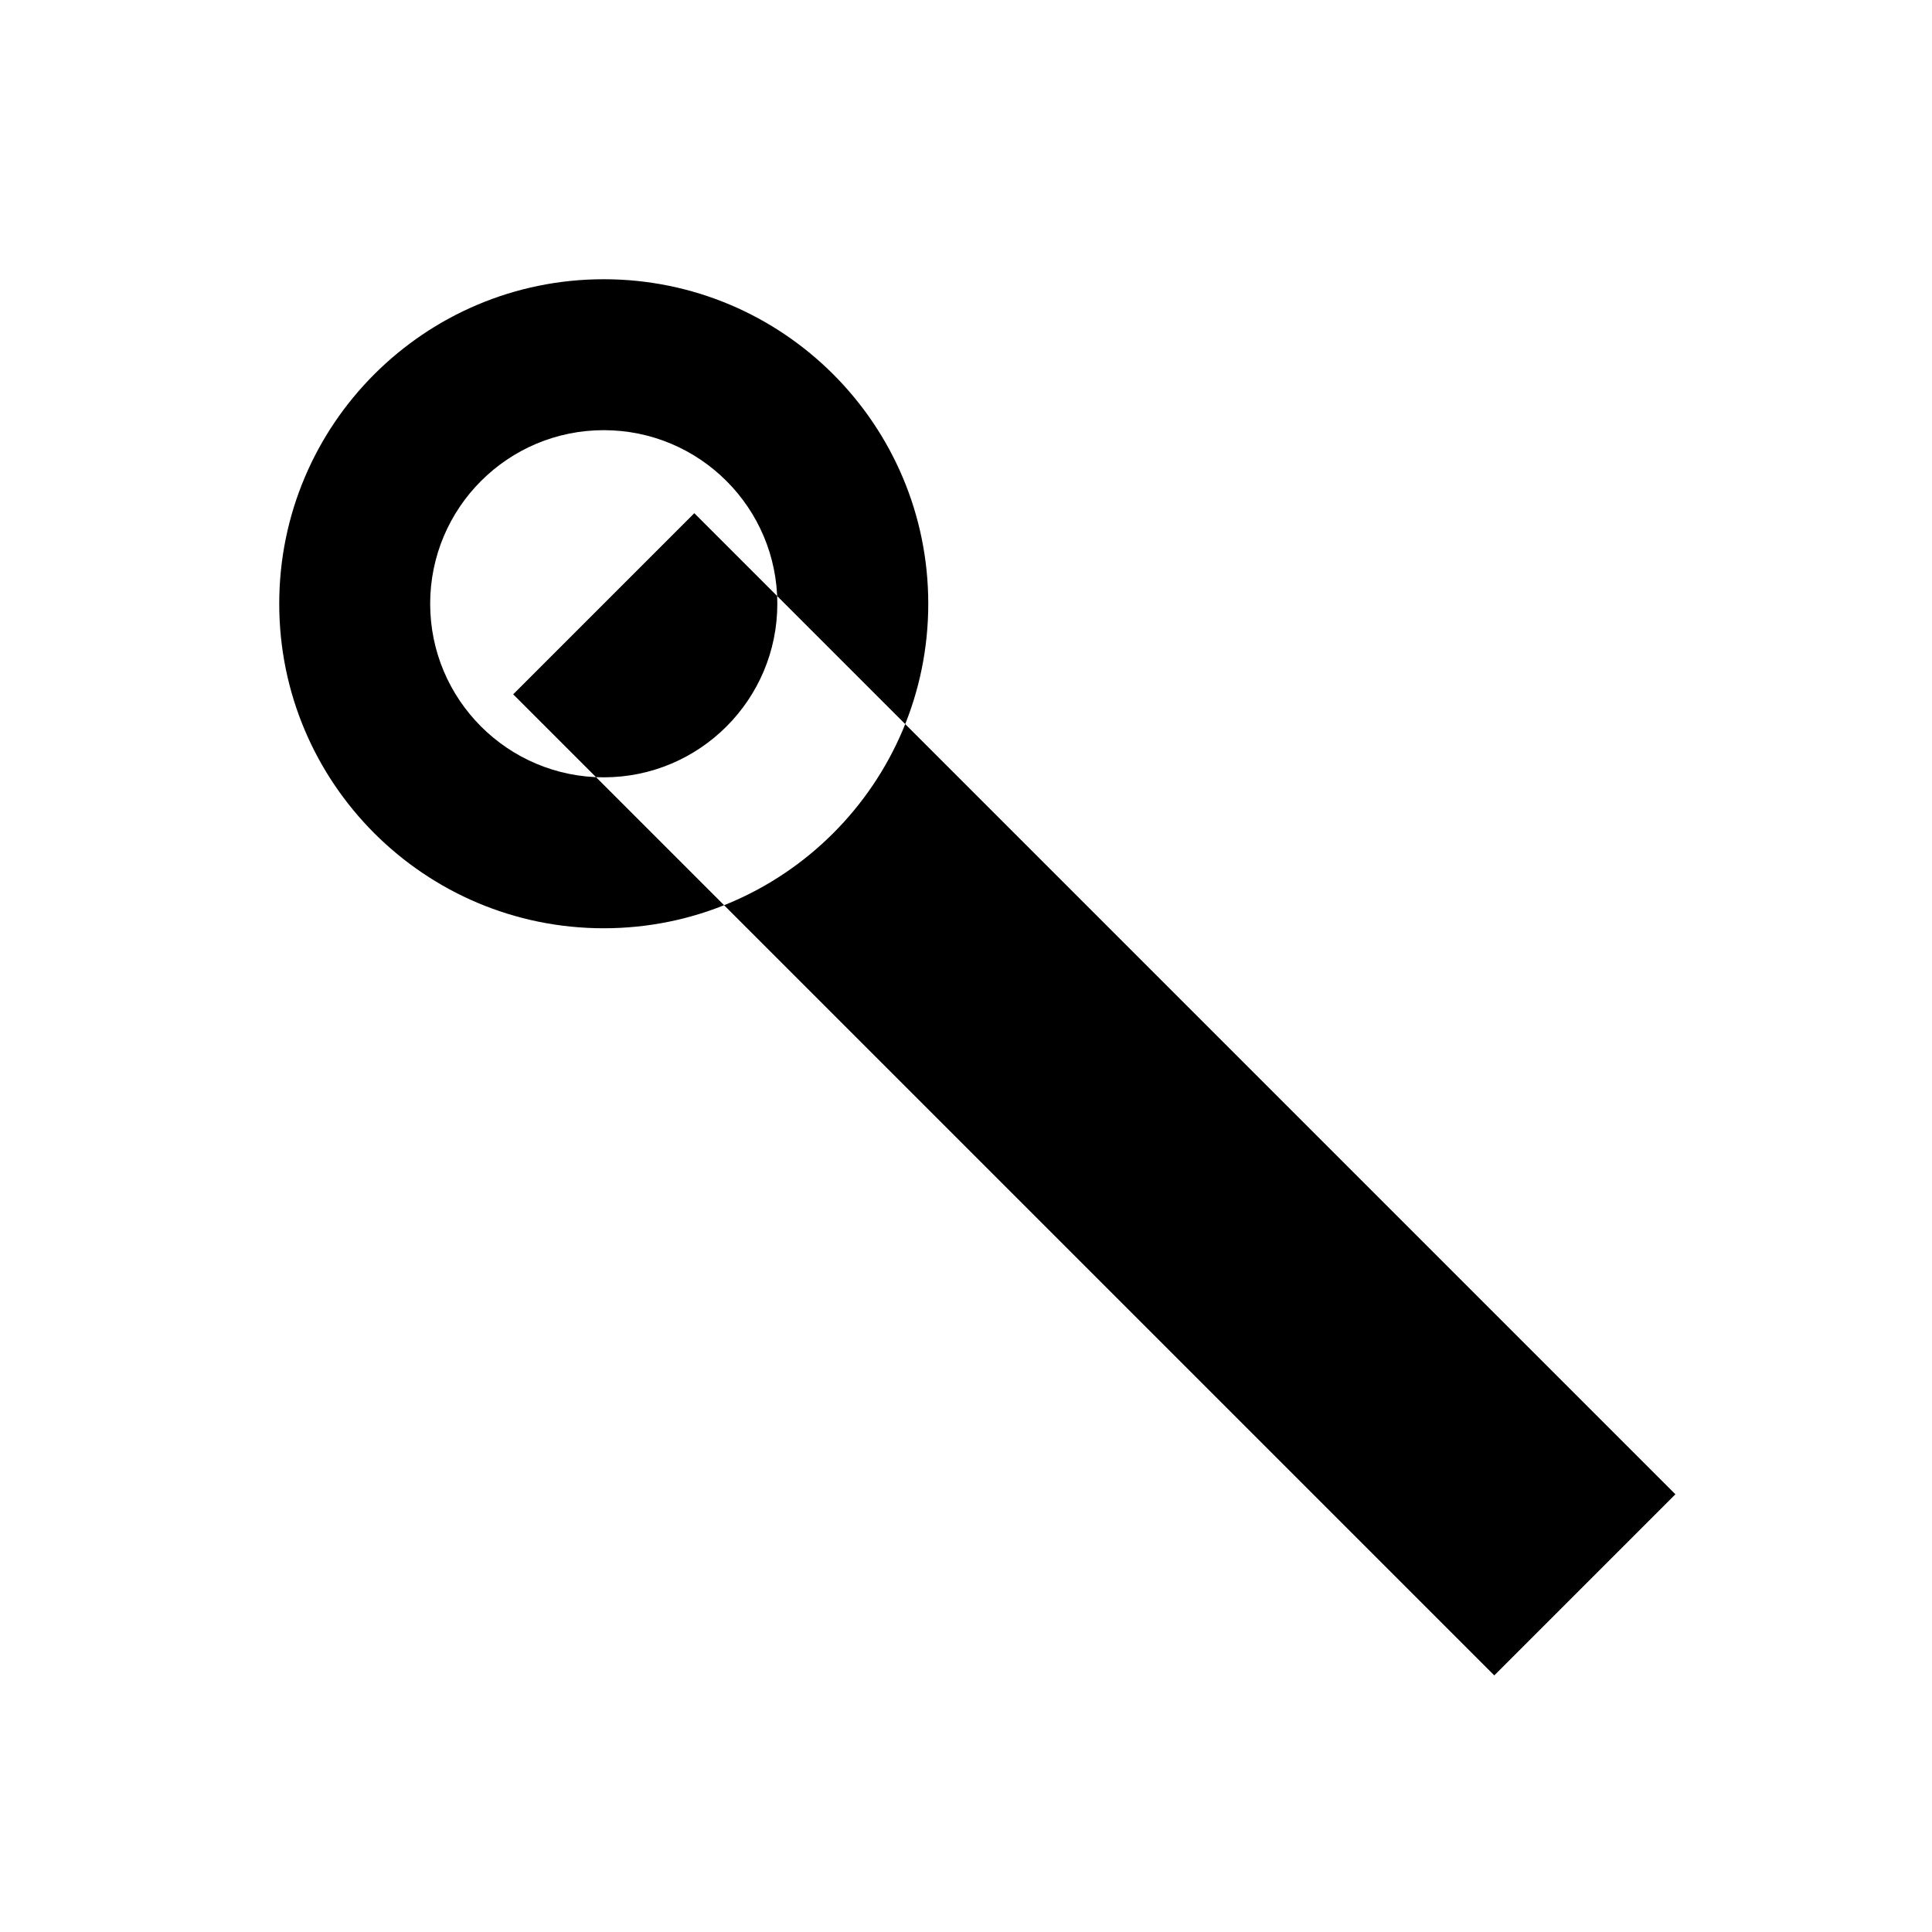
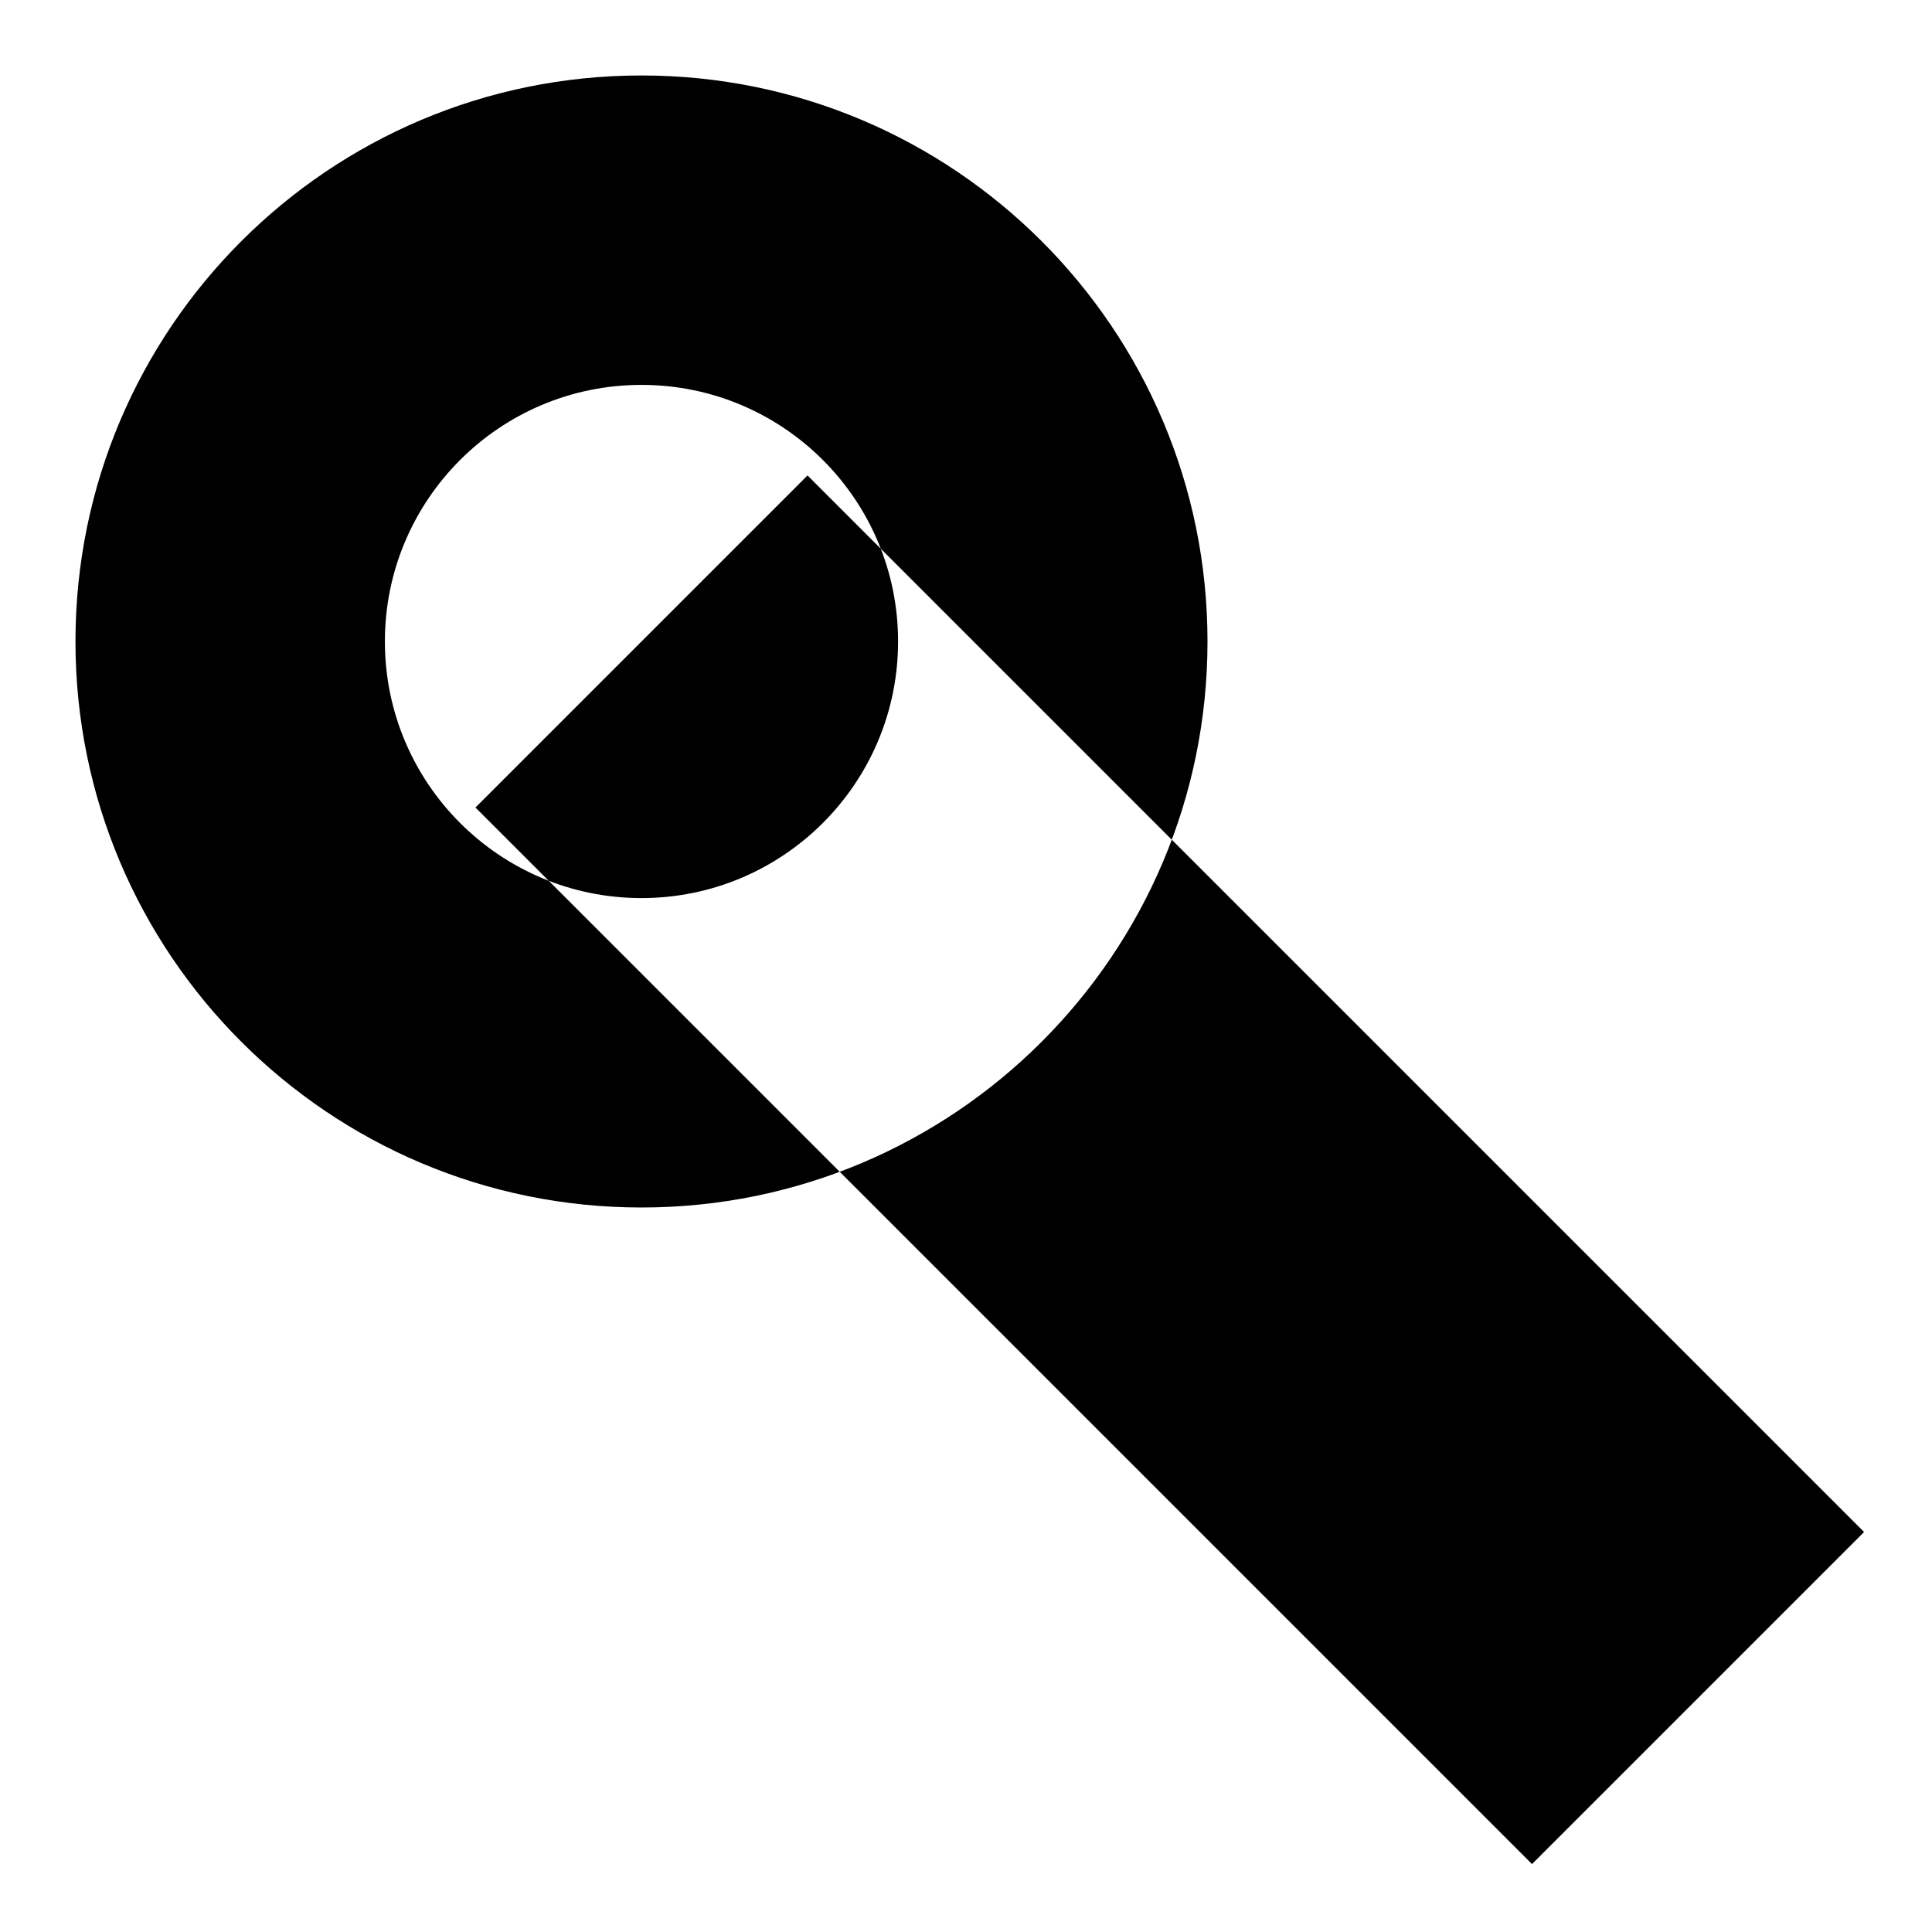
<svg xmlns="http://www.w3.org/2000/svg" viewBox="0 0 512 512">
-   <path fill="#000" d="M246 160A86 86 0 1 1 74 160 86 86 0 1 1 246 160ZM206 160A46 46 0 1 0 114 160 46 46 0 1 0 206 160ZM136 184 396 444 444 396 184 136Z" />
+   <path fill="#000" d="M320 170A150 150 0 1 1 20 170 150 150 0 1 1 320 170ZM238 170A68 68 0 1 0 102 170 68 68 0 1 0 238 170ZM126 214 406 494 494 406 214 126Z" />
</svg>
